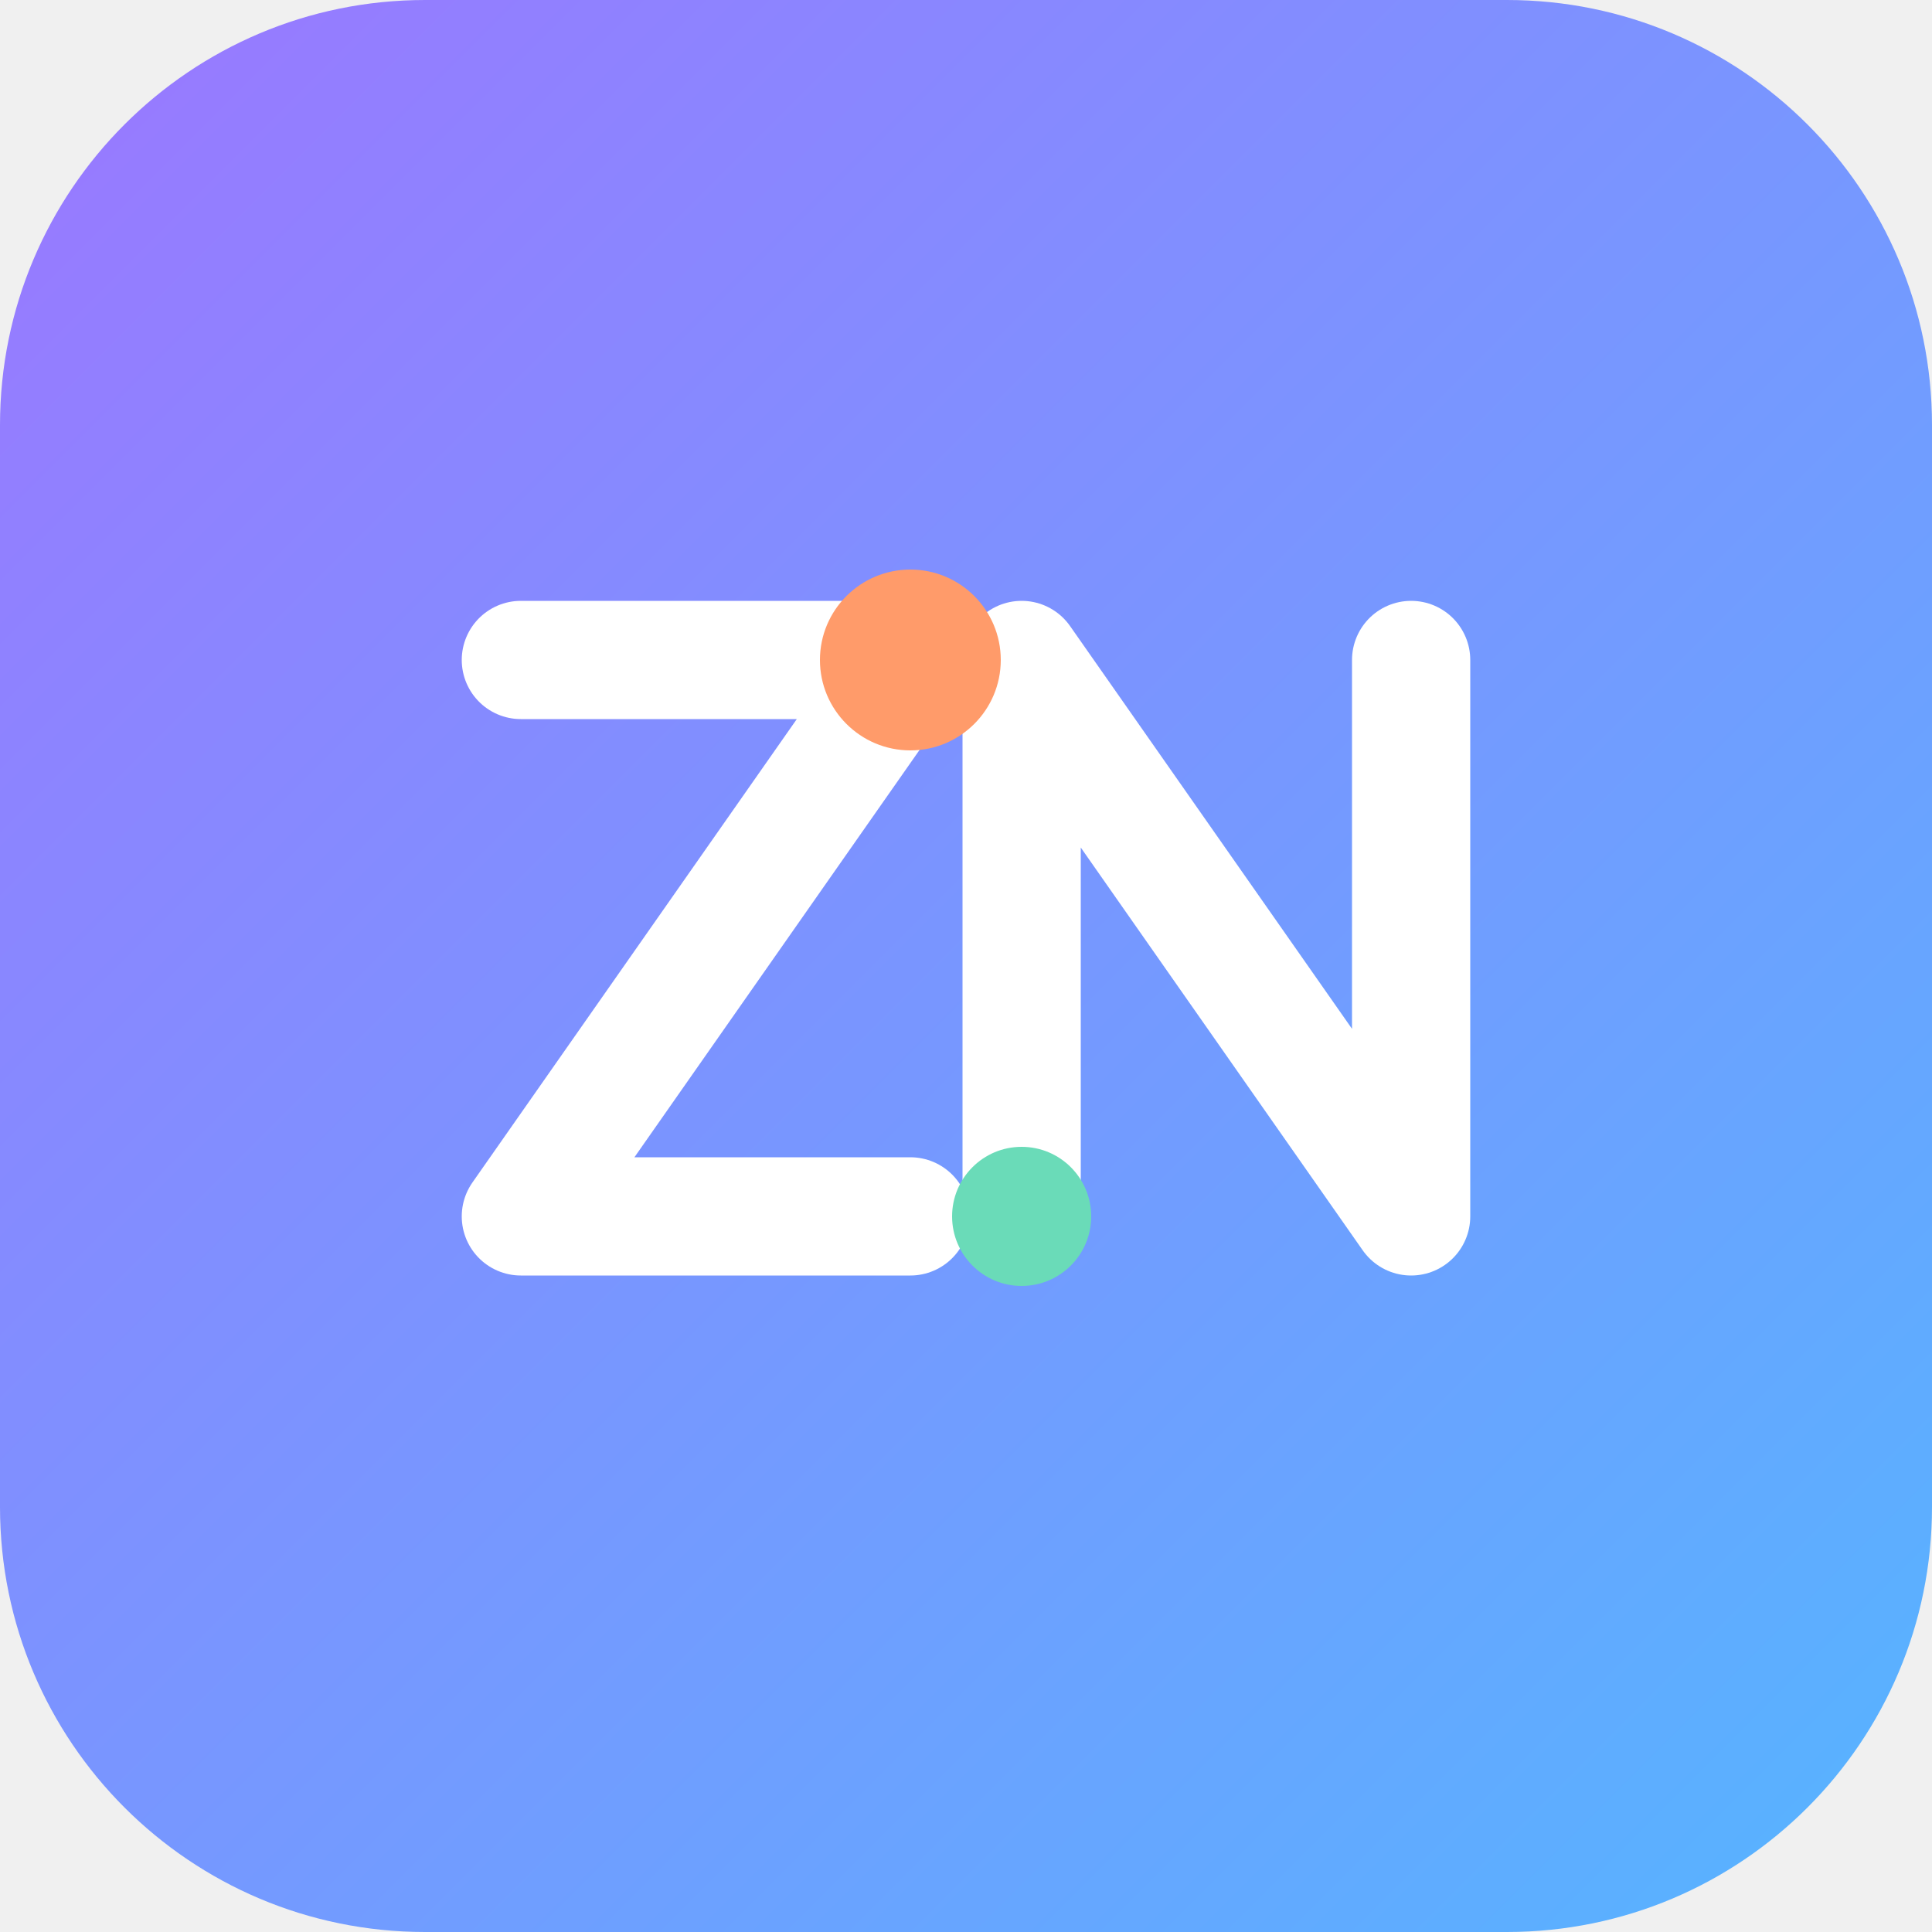
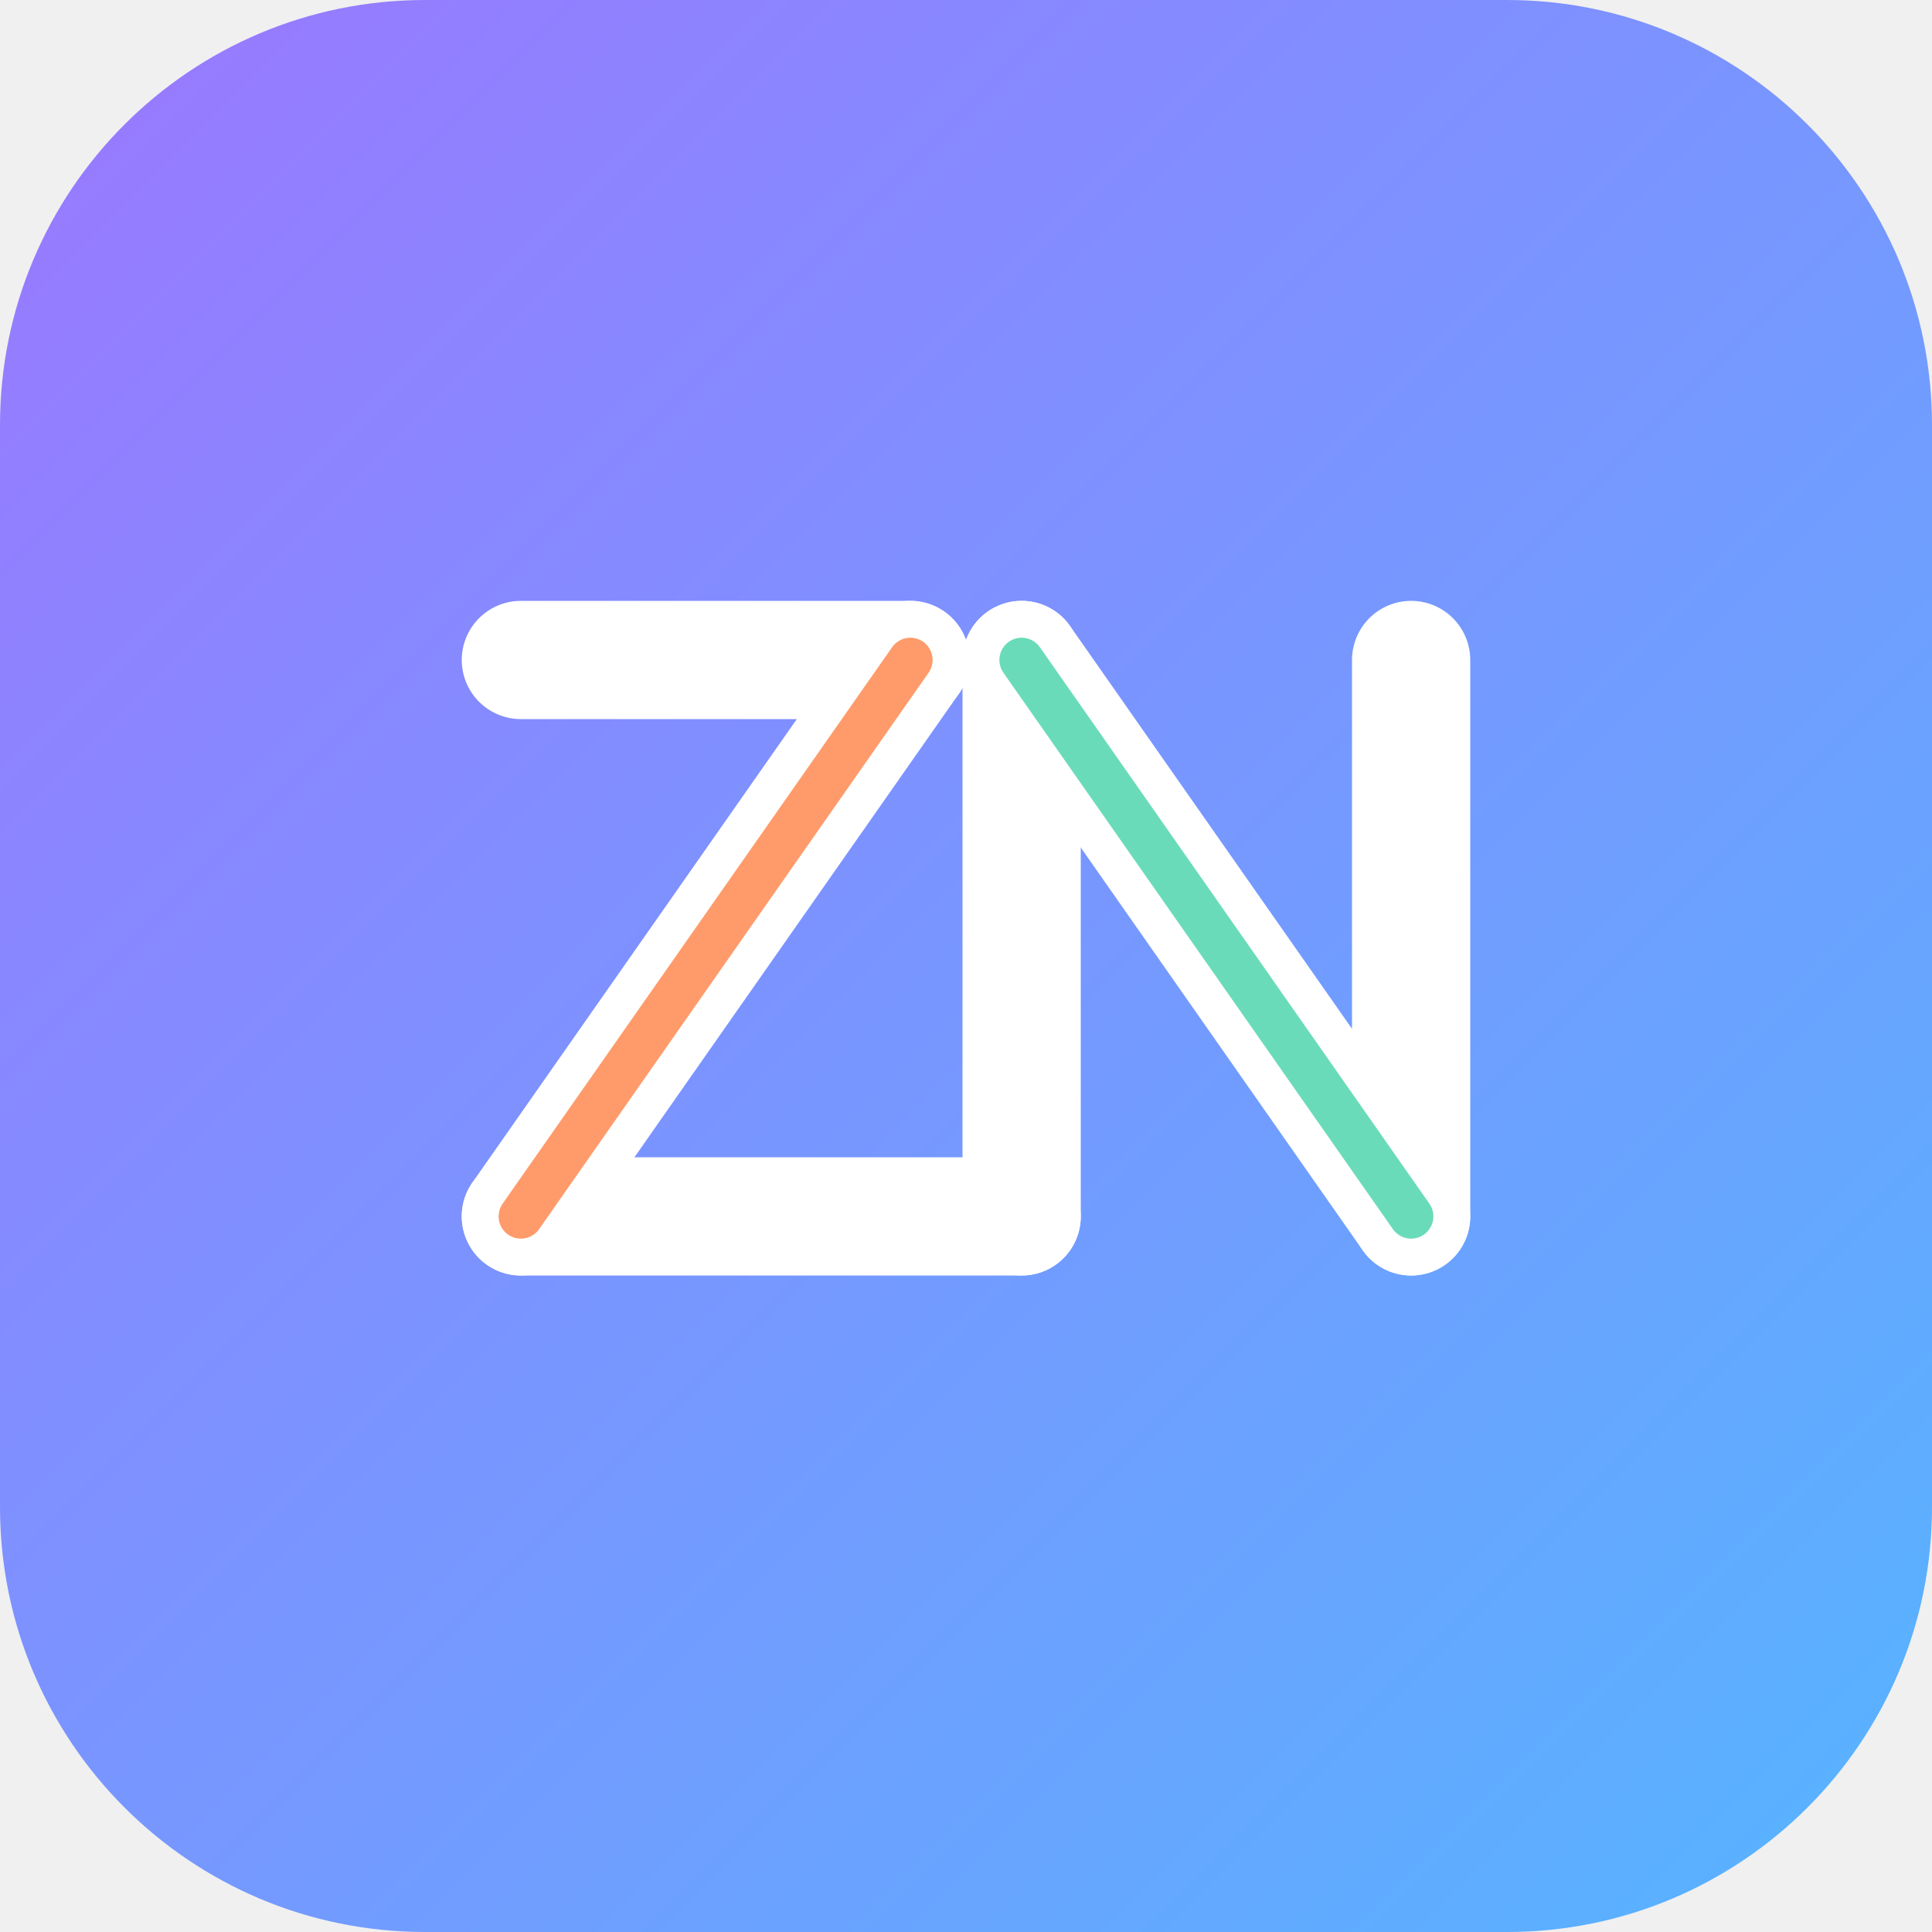
<svg xmlns="http://www.w3.org/2000/svg" viewBox="0 0 100 100">
  <defs>
    <linearGradient id="bg" x1="0" y1="0" x2="1" y2="1">
      <stop offset="0%" stop-color="#9B77FF" />
      <stop offset="100%" stop-color="#55B5FF" />
    </linearGradient>
  </defs>
  <rect width="100" height="100" rx="22" fill="url(#bg)" />
  <g transform="translate(50 50) scale(0.72) translate(-50 -50)">
-     <path d="M18 28L46 28L18 68L46 68" fill="none" stroke="white" stroke-width="8.5" stroke-linecap="round" stroke-linejoin="round" />
-     <path d="M54 68L54 28L82 68L82 28" fill="none" stroke="white" stroke-width="8.5" stroke-linecap="round" stroke-linejoin="round" />
-     <circle cx="46" cy="28" r="6.5" fill="#FF9B6A" />
-     <circle cx="54" cy="68" r="5" fill="#6ADBB8" />
+     <path d="M18 28L46 28" fill="none" stroke="white" stroke-width="8.5" stroke-linecap="round" stroke-linejoin="round" />
+     <path d="M46 28L18 68" fill="none" stroke="white" stroke-width="8.5" stroke-linecap="round" stroke-linejoin="round" />
+     <path d="M18 68L54 68" fill="none" stroke="white" stroke-width="8.5" stroke-linecap="round" stroke-linejoin="round" />
+     <path d="M54 68L54 28" fill="none" stroke="white" stroke-width="8.5" stroke-linecap="round" stroke-linejoin="round" />
+     <path d="M54 28L82 68" fill="none" stroke="white" stroke-width="8.5" stroke-linecap="round" stroke-linejoin="round" />
+     <path d="M82 68L82 28" fill="none" stroke="white" stroke-width="8.5" stroke-linecap="round" stroke-linejoin="round" />
+     <path d="M46 28L18 68" fill="none" stroke="#FF9B6A" stroke-width="3.2" stroke-linecap="round" />
+     <path d="M54 28L82 68" fill="none" stroke="#6ADBB8" stroke-width="3.2" stroke-linecap="round" />
  </g>
</svg>
